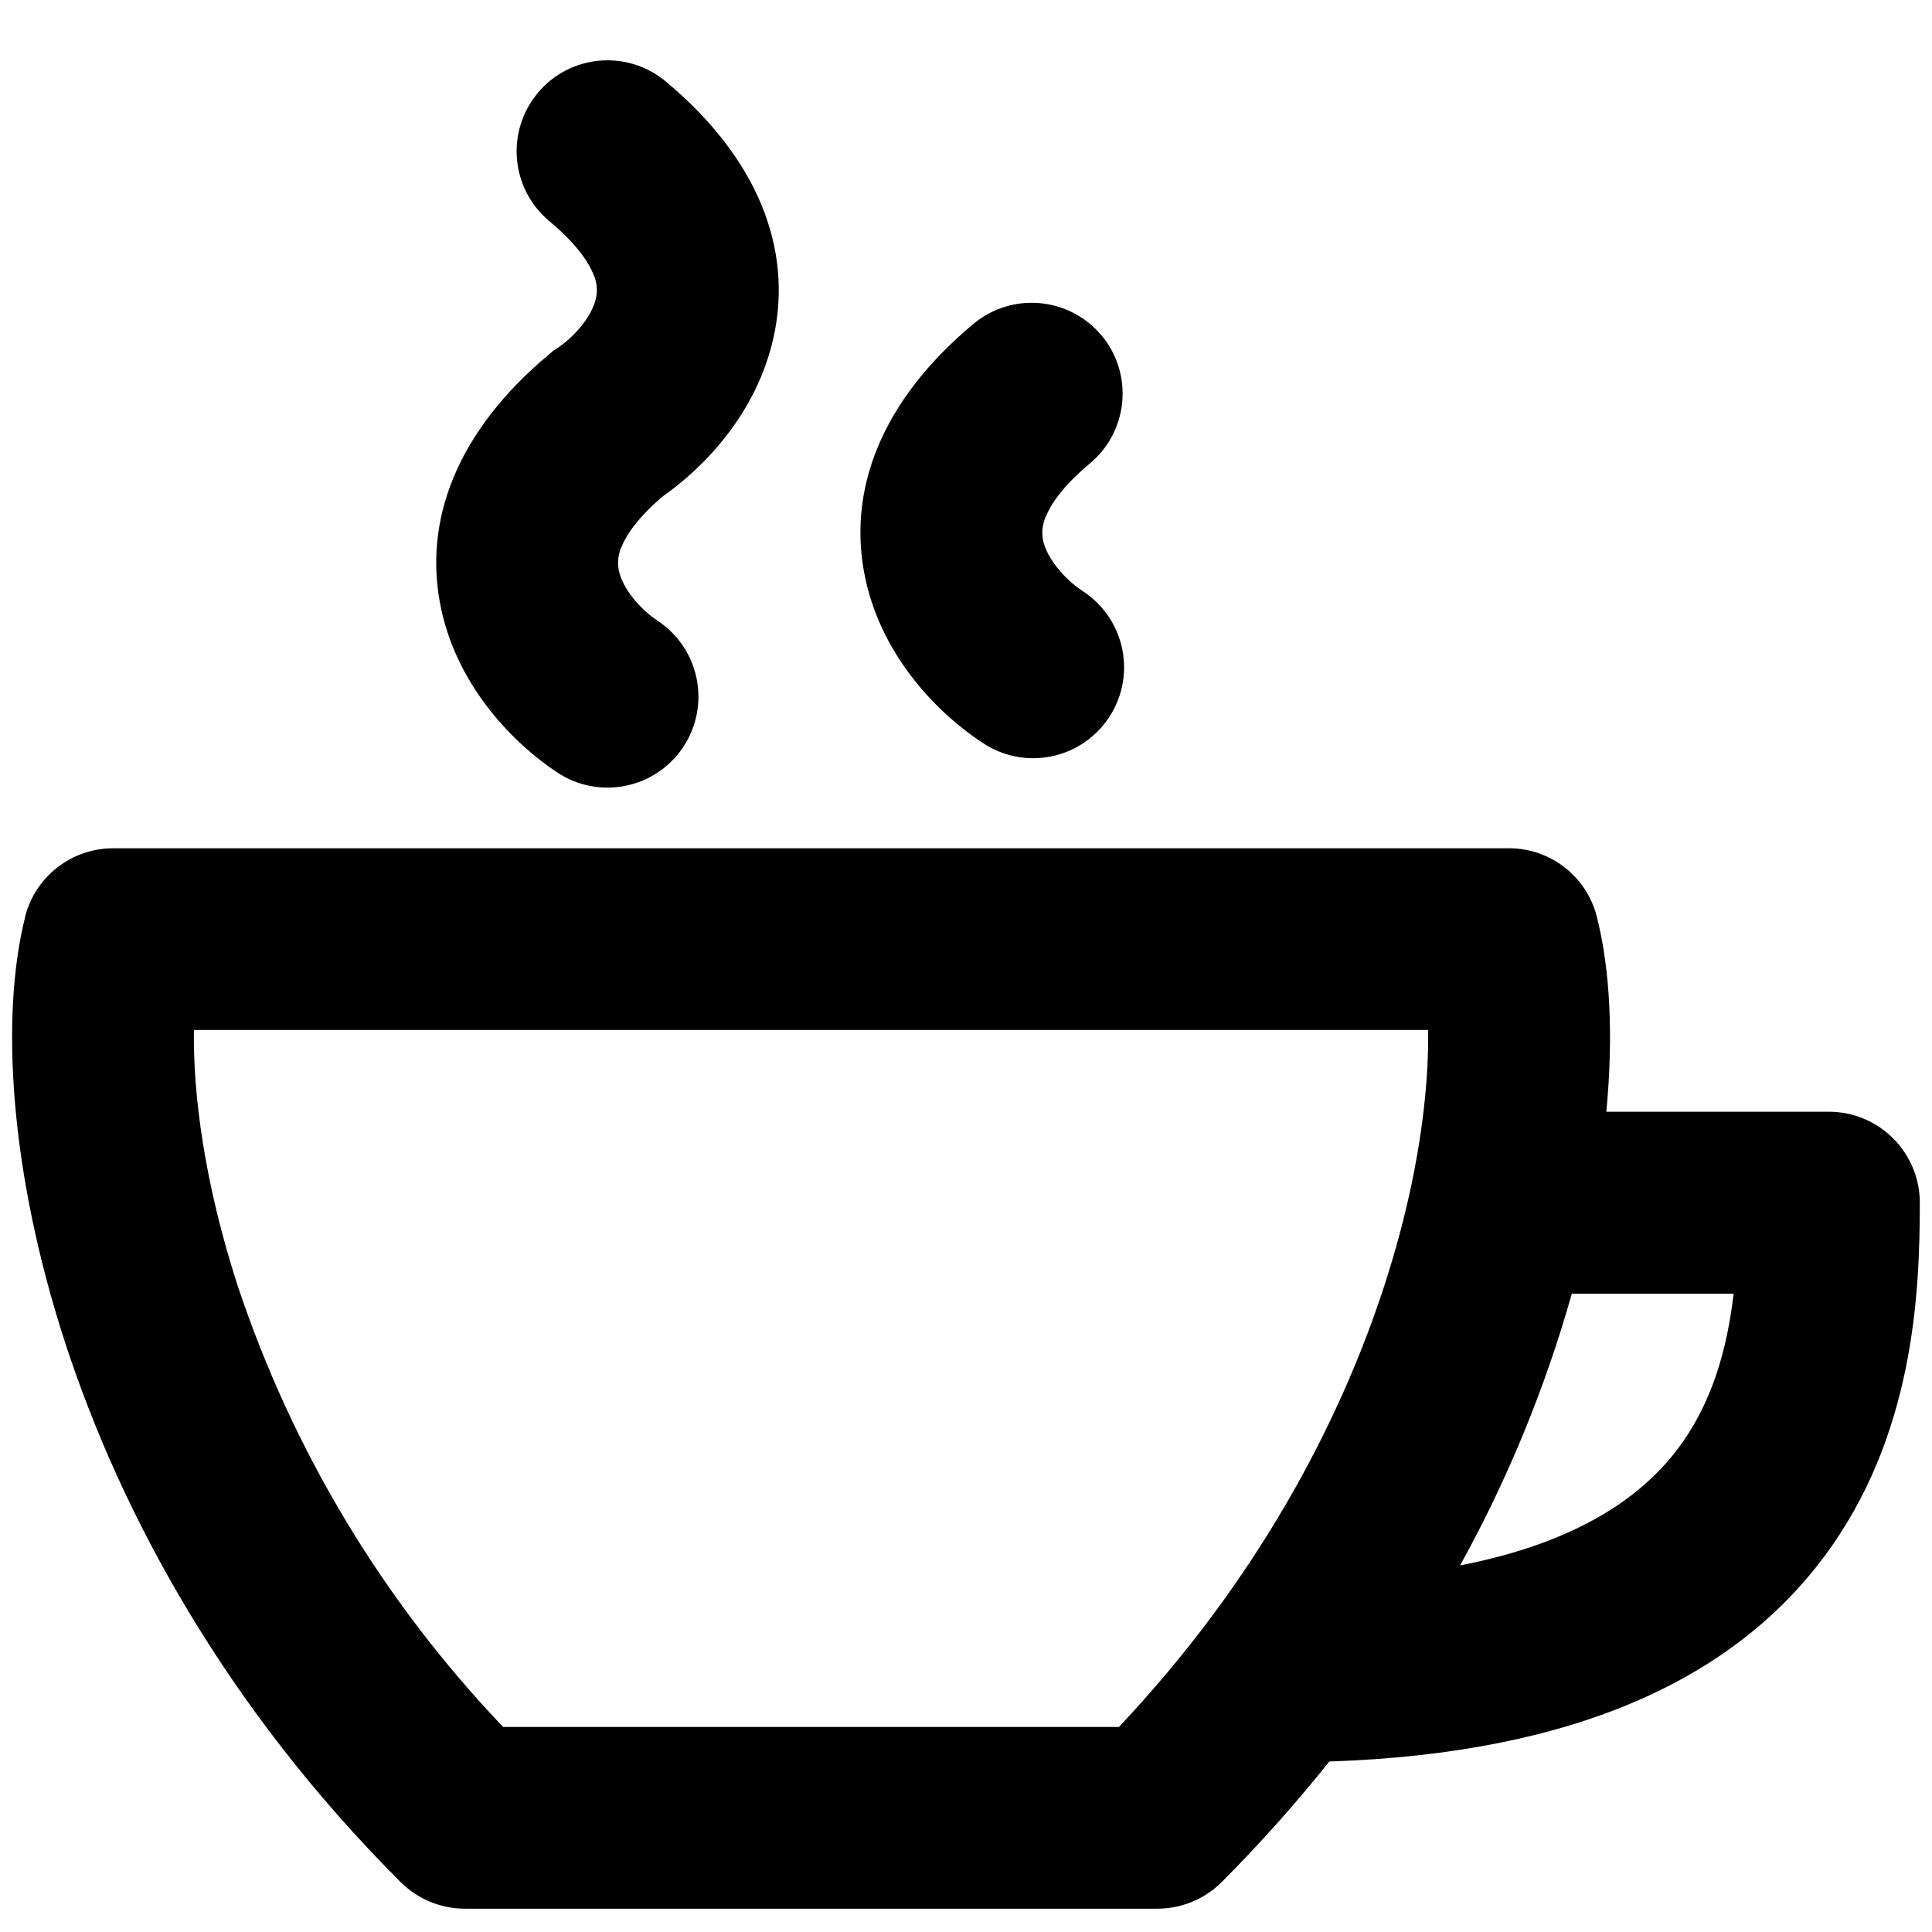
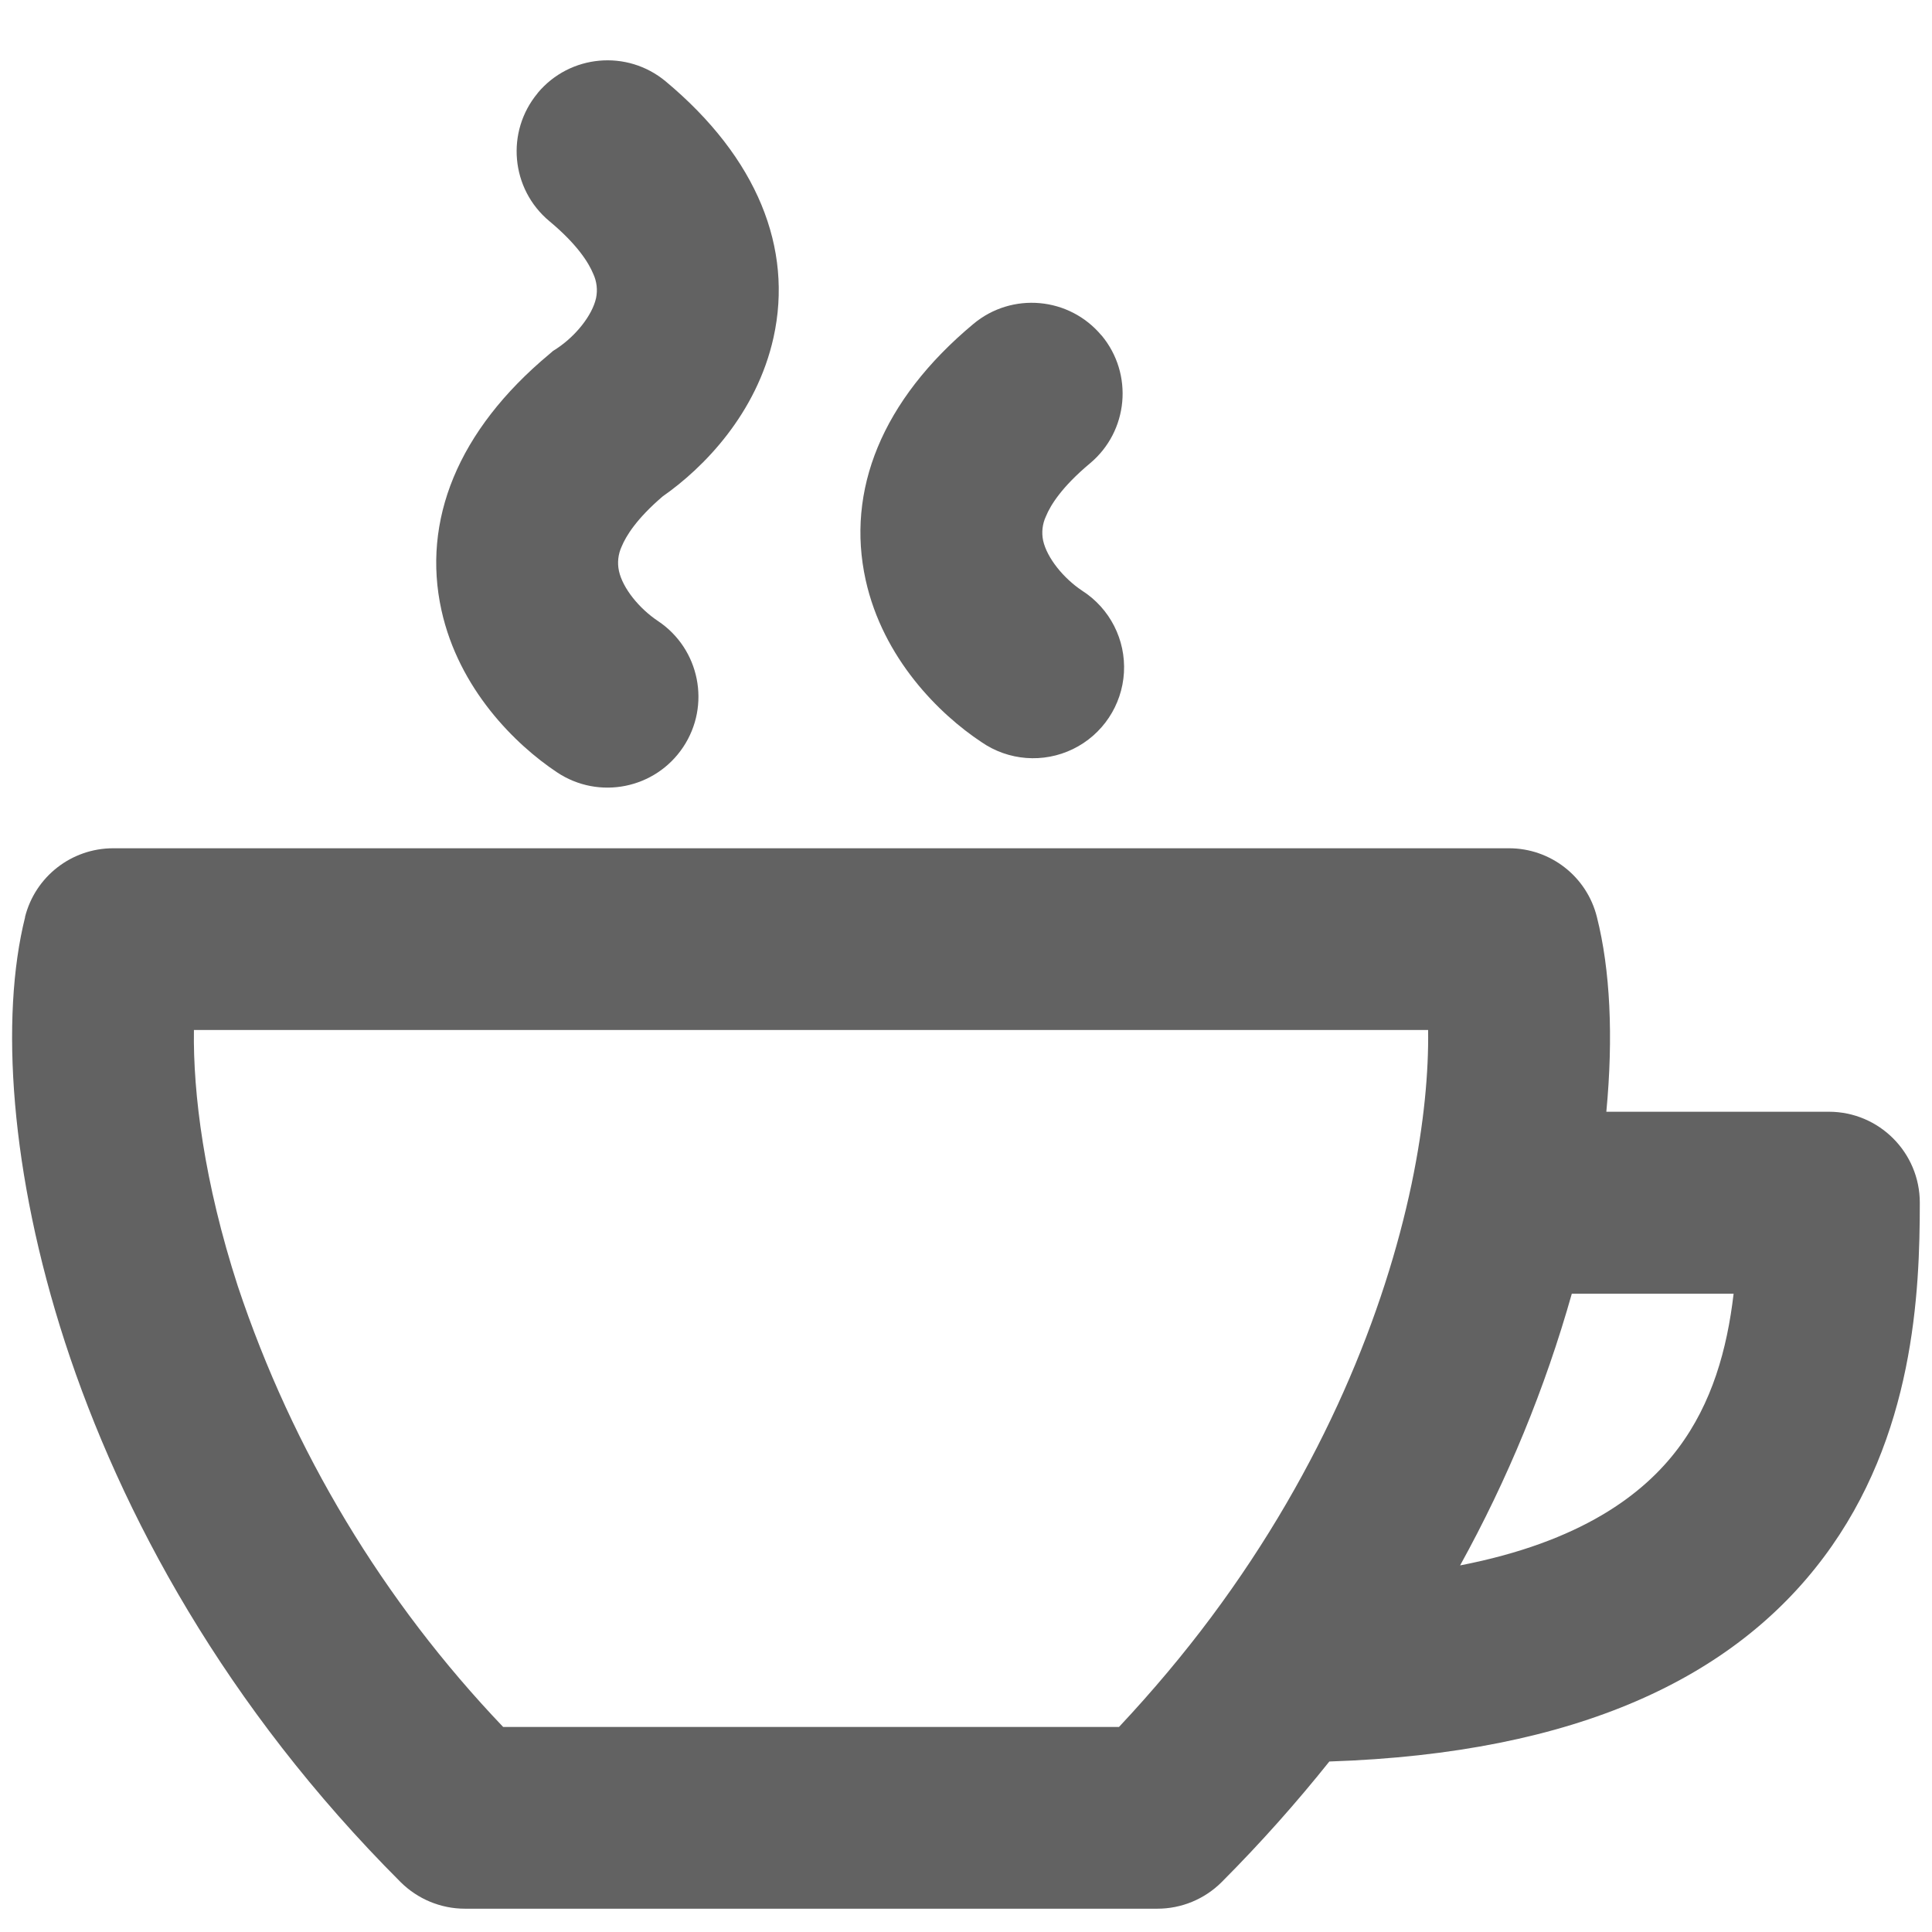
<svg xmlns="http://www.w3.org/2000/svg" width="16" height="16" viewBox="0 0 16 16">
-   <path fill="currentColor" d="M4.453.77a.753.753 0 0 1 1.06-.096c.76.634 1.056 1.383.893 2.121c-.14.63-.577 1.078-.918 1.316c-.214.183-.303.326-.34.416a.32.32 0 0 0-.022.202c.031.142.167.31.323.414a.753.753 0 1 1-.836 1.253c-.346-.23-.813-.69-.957-1.342c-.163-.739.132-1.487.893-2.121l.03-.026l.034-.022c.156-.104.291-.273.323-.415a.32.32 0 0 0-.023-.202c-.038-.092-.132-.244-.364-.437a.753.753 0 0 1-.096-1.06Zm4.67 2.008a.753.753 0 0 1-.097 1.06c-.232.194-.326.345-.364.438a.32.32 0 0 0-.023.202c.032.142.167.31.323.414a.753.753 0 1 1-.835 1.253c-.347-.23-.814-.69-.958-1.342c-.163-.739.132-1.487.893-2.121a.753.753 0 0 1 1.06.096ZM.207 7.595a.753.753 0 0 1 .73-.57h11.558a.75.75 0 0 1 .73.57c.11.435.137.99.078 1.612h1.843c.416 0 .753.338.753.753c0 .74-.045 1.936-.797 2.938c-.74.988-2.03 1.622-4.093 1.69c-.27.338-.566.672-.892.999a.753.753 0 0 1-.533.22H3.85c-.2 0-.391-.08-.532-.22c-1.45-1.45-2.317-3.05-2.78-4.472C.084 9.717 0 8.425.208 7.595Zm9.06 6.707c.281-.3.536-.604.764-.91c.933-1.251 1.438-2.534 1.659-3.586c.105-.503.142-.936.137-1.276H1.606c-.008.526.085 1.263.363 2.12a9.755 9.755 0 0 0 2.198 3.652h5.1Zm2.825-1.338c1.004-.195 1.521-.59 1.806-.97c.28-.373.405-.818.459-1.28h-1.34a10.61 10.61 0 0 1-.925 2.25Z" />
+   <path fill="#626262" d="M4.453.77a.753.753 0 0 1 1.06-.096c.76.634 1.056 1.383.893 2.121c-.14.63-.577 1.078-.918 1.316c-.214.183-.303.326-.34.416a.32.32 0 0 0-.022.202c.031.142.167.31.323.414a.753.753 0 1 1-.836 1.253c-.346-.23-.813-.69-.957-1.342c-.163-.739.132-1.487.893-2.121l.03-.026l.034-.022c.156-.104.291-.273.323-.415a.32.32 0 0 0-.023-.202c-.038-.092-.132-.244-.364-.437a.753.753 0 0 1-.096-1.06Zm4.67 2.008a.753.753 0 0 1-.097 1.06c-.232.194-.326.345-.364.438a.32.32 0 0 0-.023.202c.032.142.167.31.323.414a.753.753 0 1 1-.835 1.253c-.347-.23-.814-.69-.958-1.342c-.163-.739.132-1.487.893-2.121a.753.753 0 0 1 1.06.096ZM.207 7.595a.753.753 0 0 1 .73-.57h11.558a.75.75 0 0 1 .73.57c.11.435.137.99.078 1.612h1.843c.416 0 .753.338.753.753c0 .74-.045 1.936-.797 2.938c-.74.988-2.03 1.622-4.093 1.69c-.27.338-.566.672-.892.999a.753.753 0 0 1-.533.22H3.85c-.2 0-.391-.08-.532-.22c-1.45-1.45-2.317-3.05-2.78-4.472C.084 9.717 0 8.425.208 7.595Zm9.06 6.707c.281-.3.536-.604.764-.91c.933-1.251 1.438-2.534 1.659-3.586c.105-.503.142-.936.137-1.276H1.606c-.008.526.085 1.263.363 2.12a9.755 9.755 0 0 0 2.198 3.652h5.1Zm2.825-1.338c1.004-.195 1.521-.59 1.806-.97c.28-.373.405-.818.459-1.28h-1.34a10.61 10.61 0 0 1-.925 2.25Z" />
</svg>
